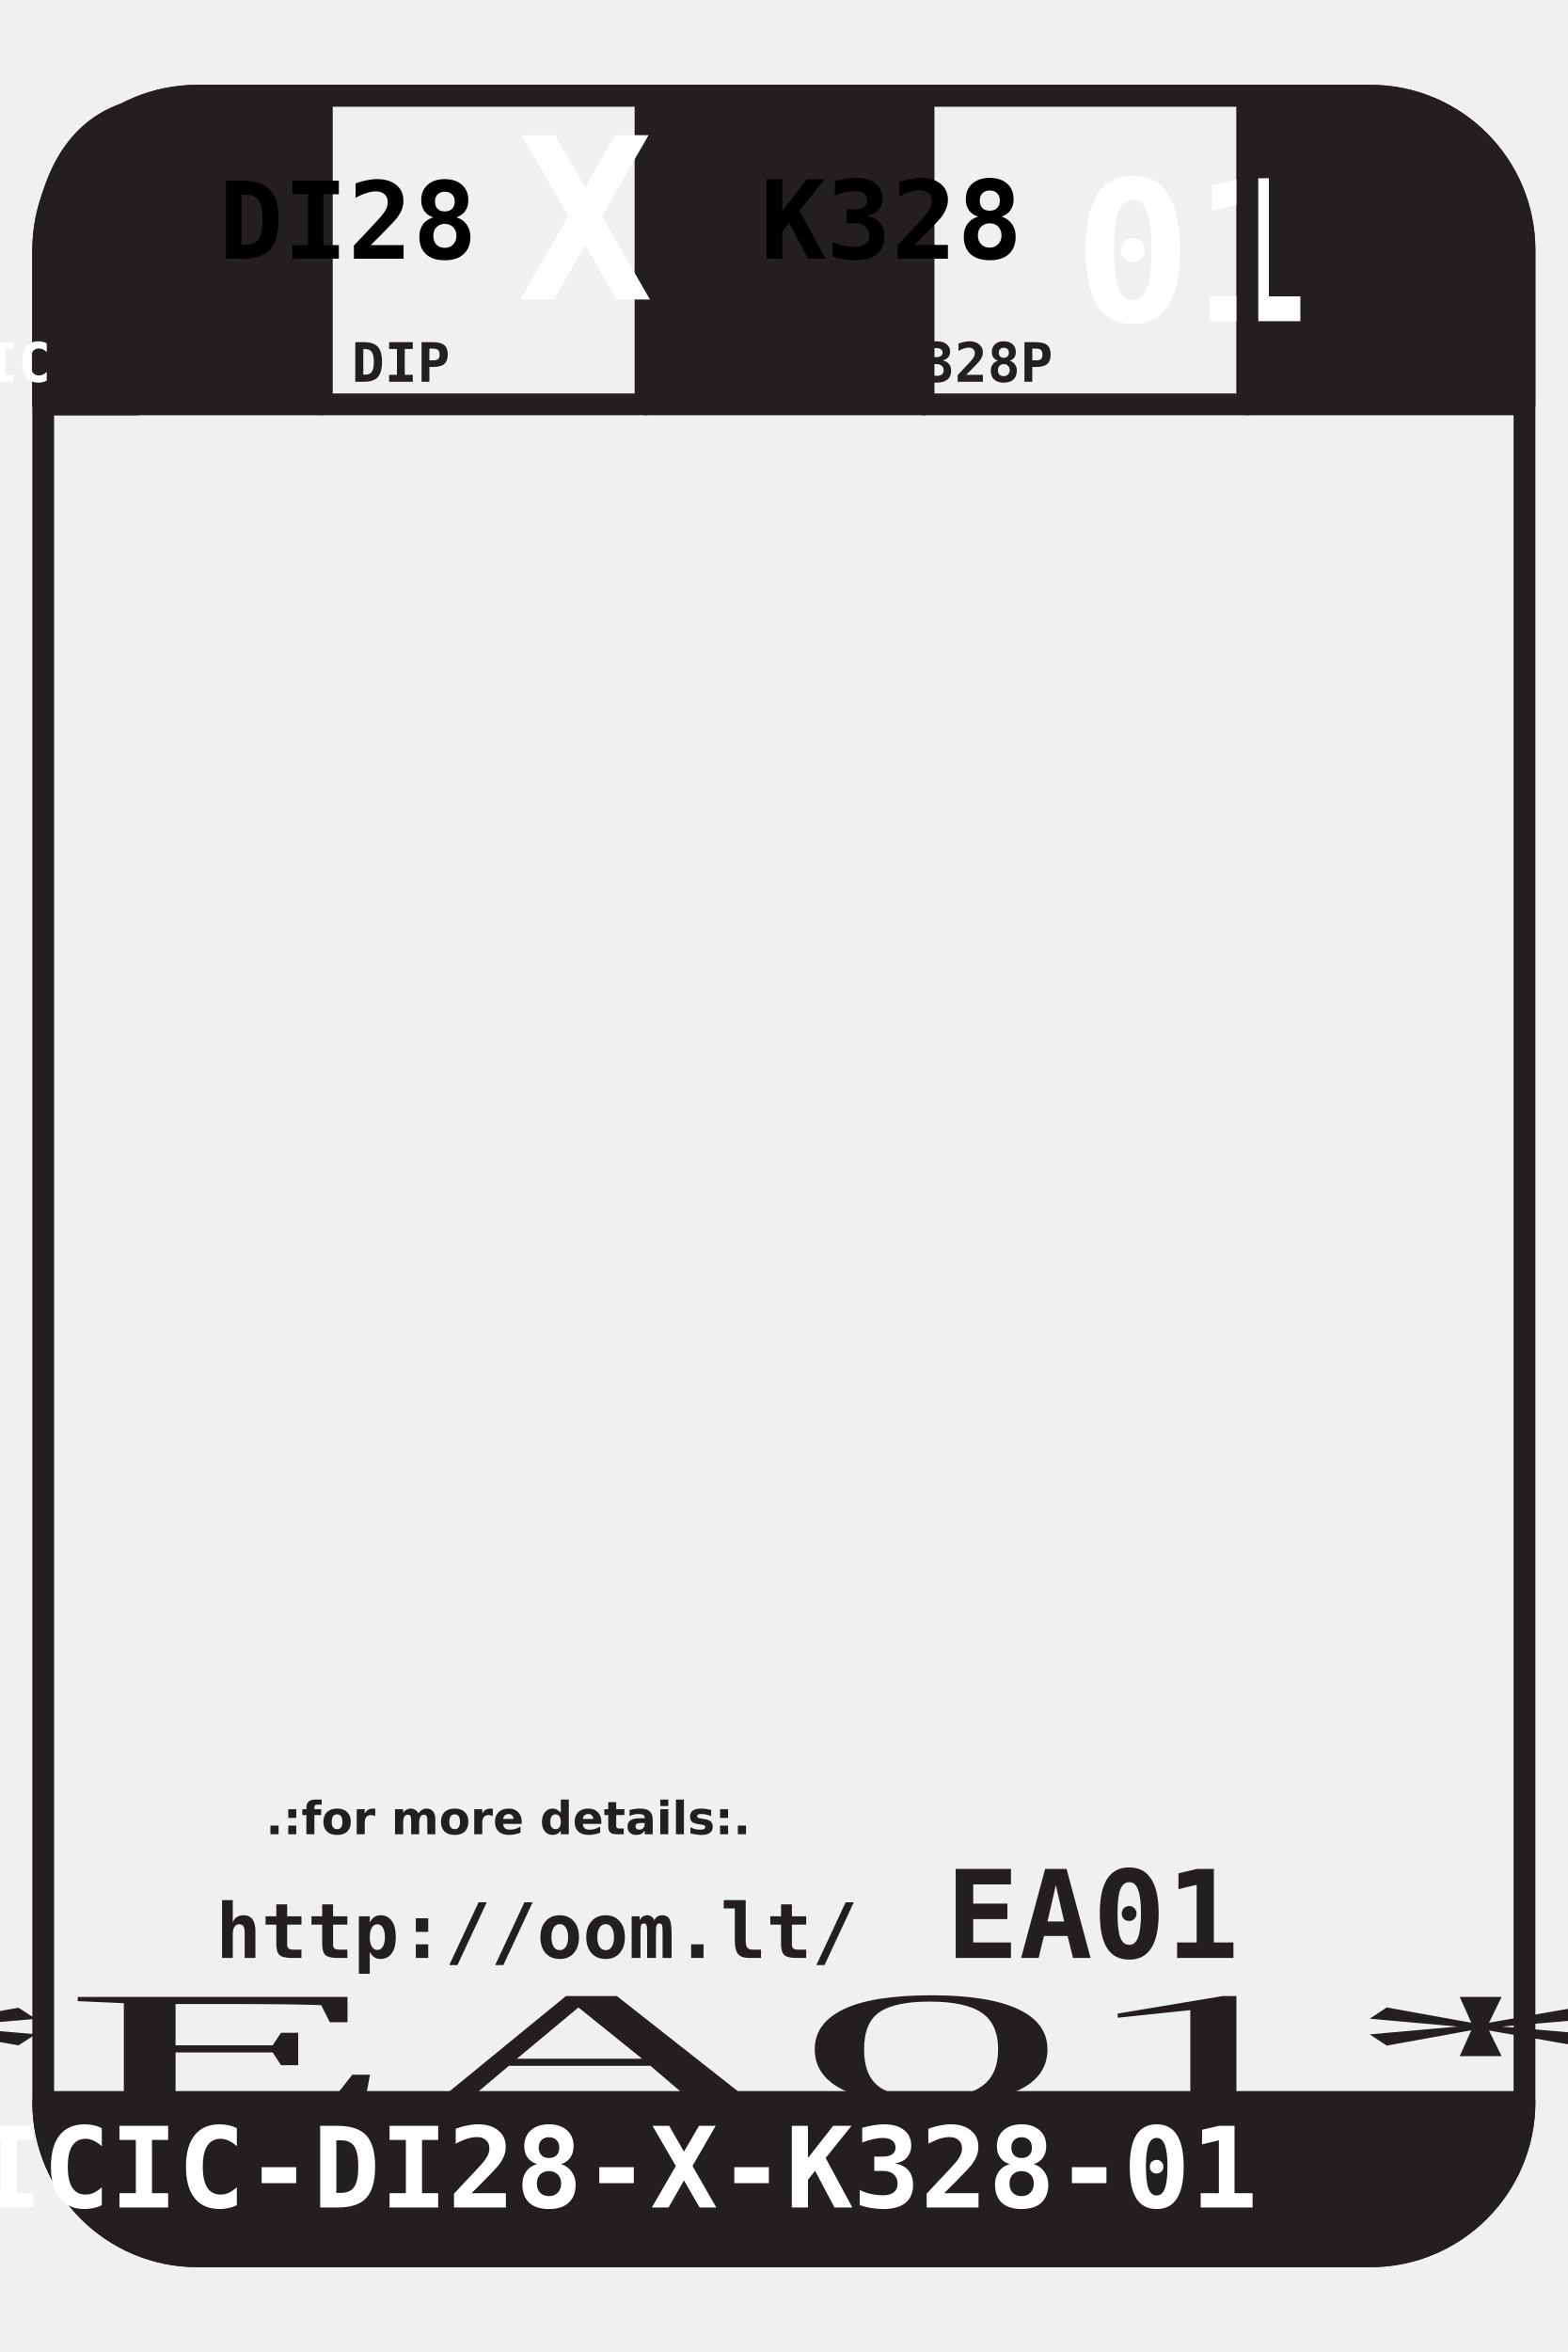
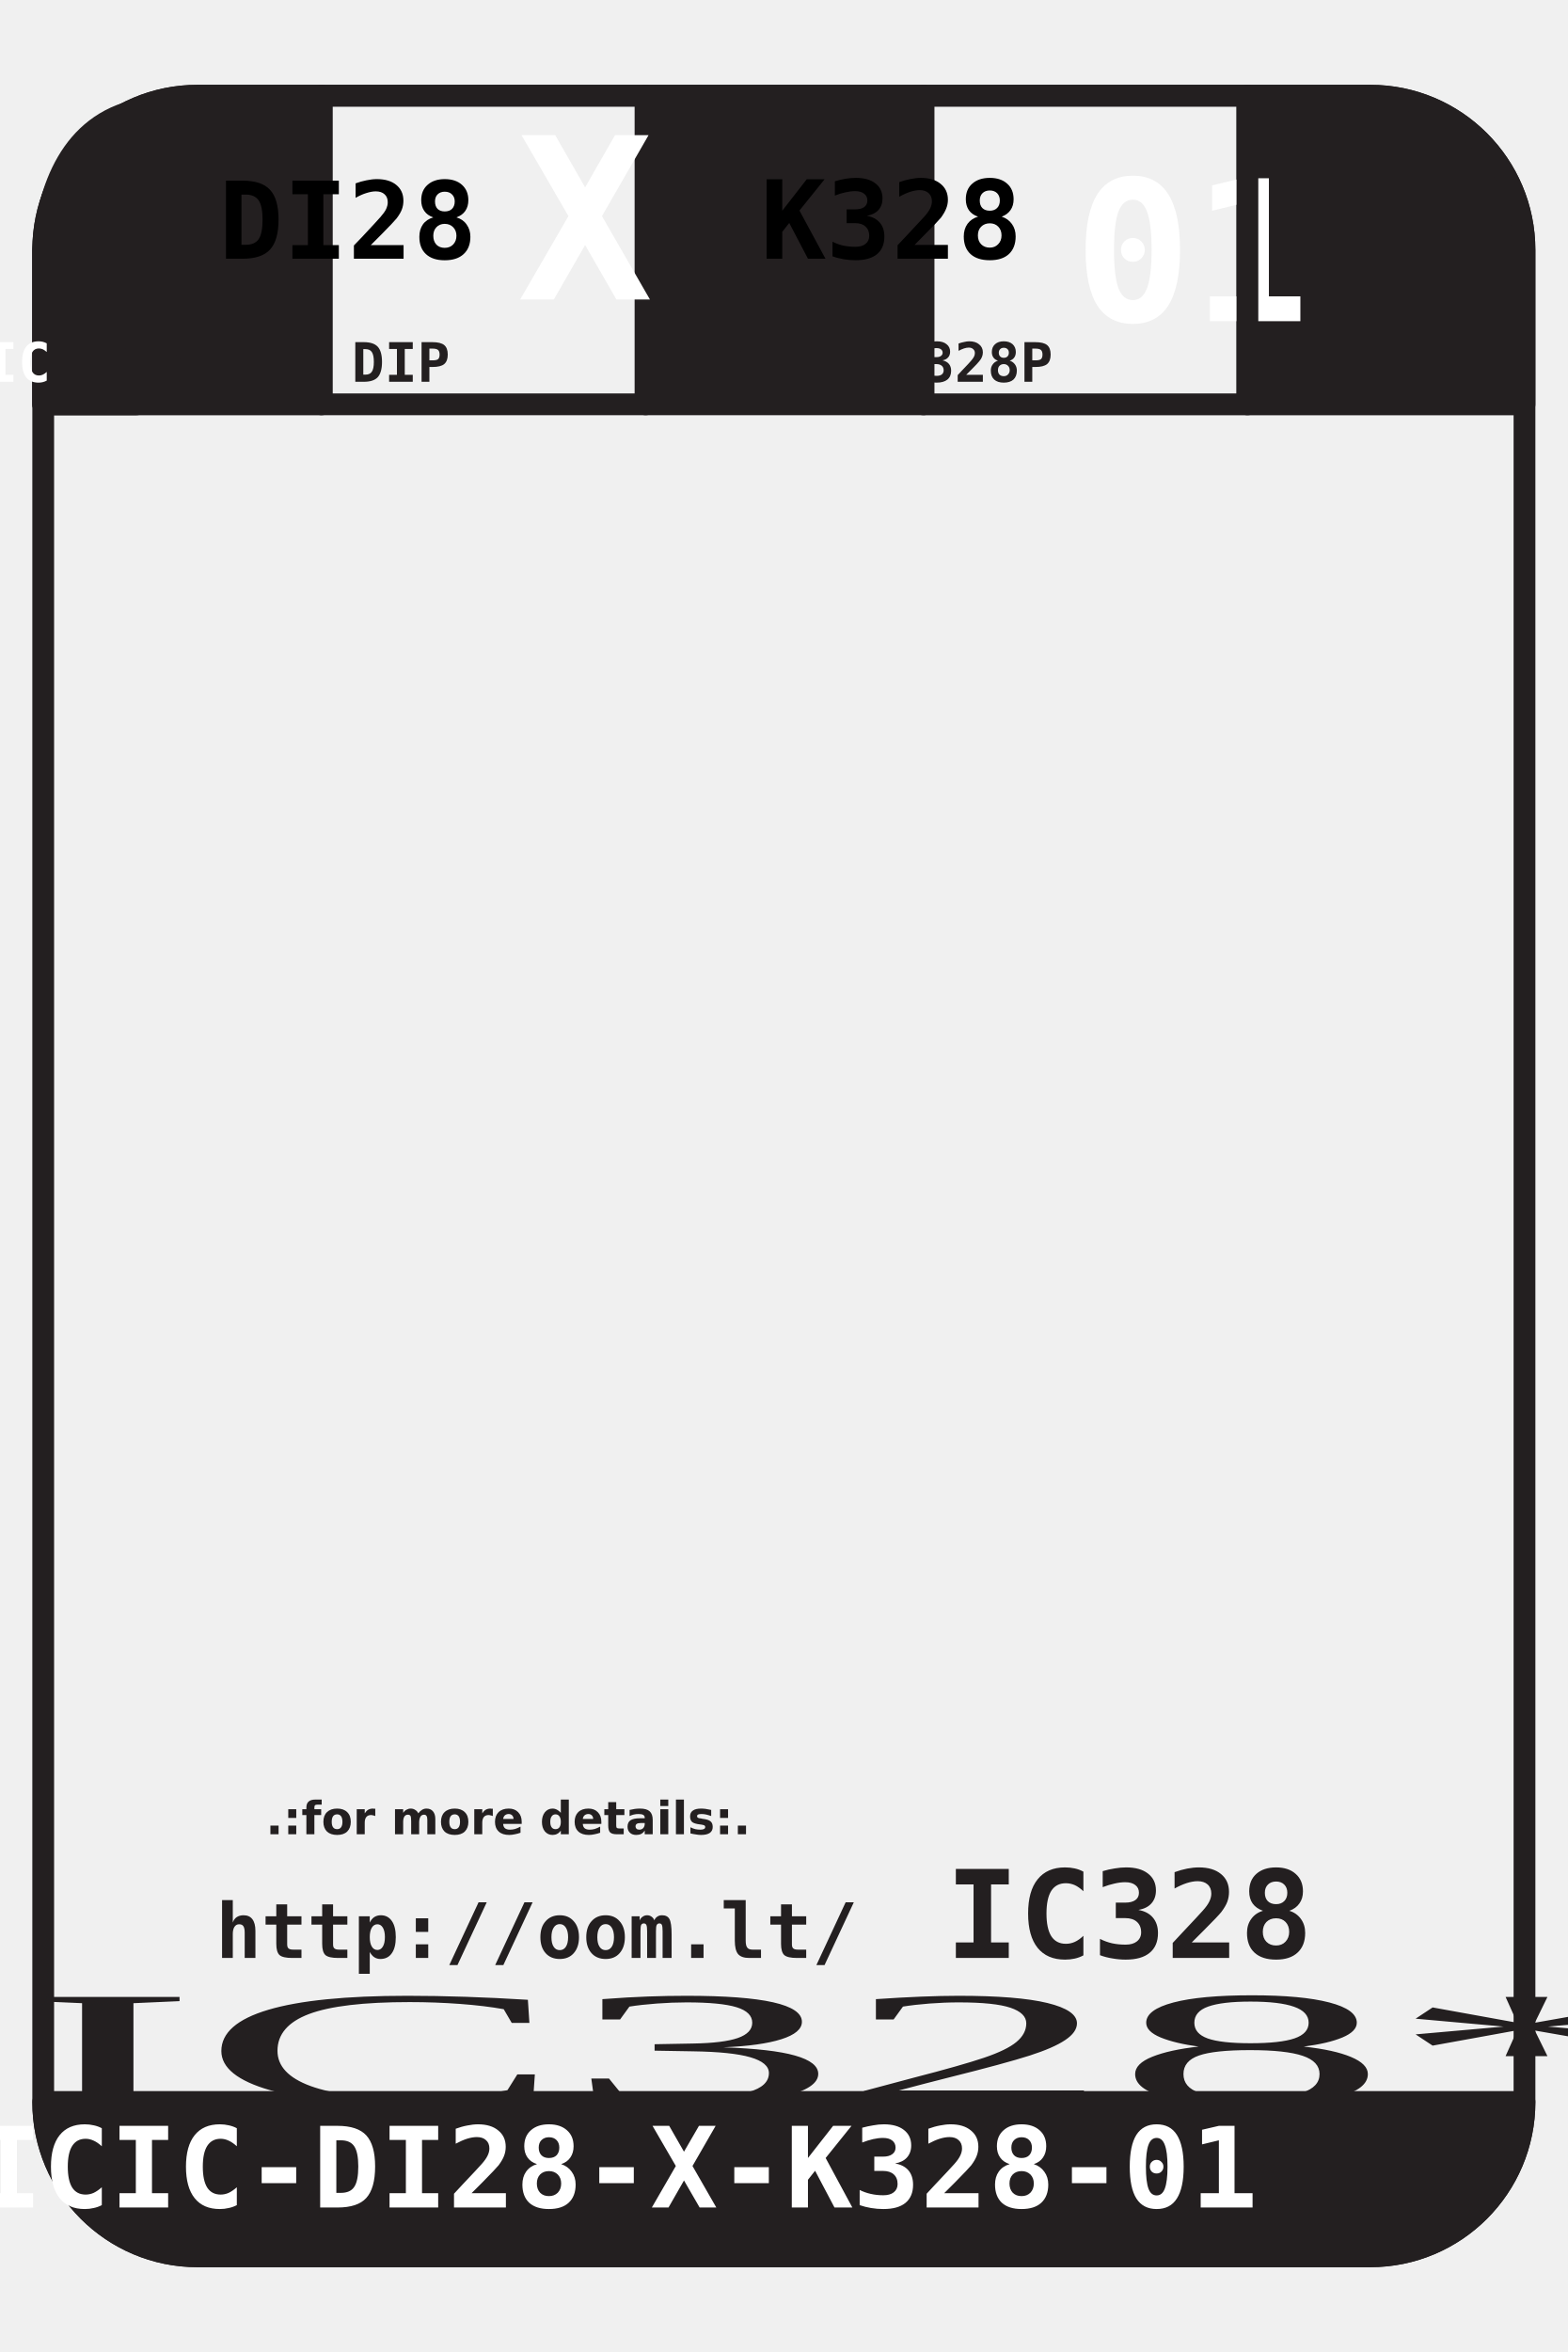
<svg xmlns="http://www.w3.org/2000/svg" id="svg3419" version="1.1" width="180" height="270" xml:space="preserve">
  <defs id="defs3423" />
  <g id="g3427" transform="matrix(1.25,0,0,-1.25,0,270)">
    <path d="m 3.969,193.039 c 0,7.826 6.347,14.173 14.173,14.173 l 107.717,0 c 7.826,0 14.173,-6.347 14.173,-14.173 l 0,-170.079 c 0,-7.826 -6.347,-14.173 -14.173,-14.173 l -107.717,0 c -7.826,0 -14.173,6.347 -14.173,14.173 l 0,170.079 z" style="fill:none;stroke:#231f20;stroke-width:2;stroke-linecap:round;stroke-linejoin:round;stroke-miterlimit:22.926;stroke-opacity:1;stroke-dasharray:none" id="path3429" />
    <text transform="scale(1,-1)" id="text3439" x="71.998" y="-326.037" style="text-align:center;text-anchor:middle">
      <tspan style="font-size:6px;font-variant:normal;font-weight:bold;text-align:center;writing-mode:lr-tb;text-anchor:middle;fill:#231f20;fill-opacity:1;fill-rule:nonzero;stroke:none;font-family:Helvetica LT;-inkscape-font-specification:Helvetica LT Bold" id="tspan3441" y="-326.037" x="71.998" />
    </text>
    <text transform="matrix(1,0,0,-1,54.1817,47.5475)" id="text3443" x="17.943" y="0" style="text-anchor:middle;text-align:center">
      <tspan style="font-size:4.201px;font-variant:normal;font-weight:bold;writing-mode:lr-tb;fill:#231f20;fill-opacity:1;fill-rule:nonzero;stroke:none;font-family:DejaVu Sans;-inkscape-font-specification:DejaVu Sans Bold;text-anchor:middle;text-align:center;font-style:normal;font-stretch:normal" x="0" y="0" id="tspan3445">.:for more details:.</tspan>
    </text>
    <text transform="scale(1,-1)" id="text3447" x="56.807" y="-36.191" style="text-align:center;text-anchor:middle">
      <tspan style="font-size:7.001px;font-style:normal;font-variant:normal;font-weight:bold;font-stretch:normal;text-align:center;writing-mode:lr-tb;text-anchor:middle;fill:#231f20;fill-opacity:1;fill-rule:nonzero;stroke:none;font-family:DejaVu Sans Mono;-inkscape-font-specification:DejaVu Sans Mono Bold" x="56.807" y="-36.191" id="tspan3449">http://oom.lt/</tspan>
    </text>
    <text transform="scale(1,-1)" id="text3451" x="86.863" y="-36.191" style="text-align:start;text-anchor:start">
-       <tspan style="font-size:11.202px;font-variant:normal;font-weight:bold;text-align:start;writing-mode:lr-tb;text-anchor:start;fill:#231f20;fill-opacity:1;fill-rule:nonzero;stroke:none;font-family:DejaVu Sans Mono;-inkscape-font-specification:DejaVu Sans Mono Bold;font-style:normal;font-stretch:normal" x="86.863" y="-36.191" id="tspan3453">EA01</tspan>
+       <tspan style="font-size:11.202px;font-variant:normal;font-weight:bold;text-align:start;writing-mode:lr-tb;text-anchor:start;fill:#231f20;fill-opacity:1;fill-rule:nonzero;stroke:none;font-family:DejaVu Sans Mono;-inkscape-font-specification:DejaVu Sans Mono Bold;font-style:normal;font-stretch:normal" x="86.863" y="-36.191" id="tspan3453">IC328</tspan>
    </text>
    <text transform="matrix(1,0,0,-0.2937634,14.7144,22.9039)" id="text3455" x="57.305" y="0" style="text-align:center;text-anchor:middle">
-       <tspan style="font-size:50.435px;font-variant:normal;font-weight:normal;text-align:center;writing-mode:lr-tb;text-anchor:middle;fill:#231f20;fill-opacity:1;fill-rule:nonzero;stroke:none;font-family:Free 3 of 9 Extended;-inkscape-font-specification:Free3of9Extended" x="57.305" y="0" id="tspan3457">*EA01*</tspan>
+       <tspan style="font-size:50.435px;font-variant:normal;font-weight:normal;text-align:center;writing-mode:lr-tb;text-anchor:middle;fill:#231f20;fill-opacity:1;fill-rule:nonzero;stroke:none;font-family:Free 3 of 9 Extended;-inkscape-font-specification:Free3of9Extended" x="57.305" y="0" id="tspan3457">*IC328*</tspan>
    </text>
    <path d="m 29.541,178.866 0,28.346 -11.4,0 c -7.826,0 -14.173,-6.347 -14.173,-14.173 l 0,-14.173 25.573,0 z" style="fill:#231f20;fill-opacity:1;fill-rule:evenodd;stroke:#231f20;stroke-width:2;stroke-linecap:round;stroke-linejoin:round;stroke-miterlimit:22.926;stroke-opacity:1;stroke-dasharray:none" id="path3593" />
    <path d="m 140.031,193.039 c 0,7.826 -6.347,14.173 -14.173,14.173 l -11.277,0 0,-28.346 25.451,0 0,14.173 z" style="fill:#231f20;fill-opacity:1;fill-rule:evenodd;stroke:#231f20;stroke-width:2;stroke-linecap:round;stroke-linejoin:round;stroke-miterlimit:22.926;stroke-opacity:1;stroke-dasharray:none" id="path3595" />
    <path d="m 59.305,207.213 25.512,0 0,-28.346 -25.512,0 0,28.346 z" style="fill:#231f20;fill-opacity:1;fill-rule:evenodd;stroke:#231f20;stroke-width:2;stroke-linecap:round;stroke-linejoin:round;stroke-miterlimit:22.926;stroke-opacity:1;stroke-dasharray:none" id="path3597" />
    <text transform="scale(1,-1)" id="text3603" x="127.539" y="-186.501" style="font-style:normal;font-variant:normal;font-weight:bold;font-stretch:normal;text-align:center;text-anchor:middle;fill:#ffffff;font-family:DejaVu Sans Mono;-inkscape-font-specification:DejaVu Sans Mono Bold">
      <tspan style="font-size:18px;font-style:normal;font-variant:normal;font-weight:bold;font-stretch:normal;text-align:center;writing-mode:lr-tb;text-anchor:middle;fill:#ffffff;fill-opacity:1;fill-rule:nonzero;stroke:none;font-family:DejaVu Sans Mono;-inkscape-font-specification:DejaVu Sans Mono Bold" x="127.539" y="-186.501" id="tspan3605">01</tspan>
    </text>
    <path d="m 29.541,207.213 29.764,0 0,-28.346 -29.764,0 0,28.346 z" style="fill:none;stroke:#231f20;stroke-width:2;stroke-linecap:round;stroke-linejoin:round;stroke-miterlimit:22.926;stroke-opacity:1;stroke-dasharray:none" id="path3607" />
    <path d="m 84.817,207.212 29.764,0 0,-28.346 -29.764,0 0,28.346 z" style="fill:none;stroke:#231f20;stroke-width:2;stroke-linecap:round;stroke-linejoin:round;stroke-miterlimit:22.926;stroke-opacity:1;stroke-dasharray:none" id="path3609" />
    <text transform="scale(1,-1)" id="text3611" x="44.674" y="-192.239" style="font-size:8.444px;font-style:normal;font-variant:normal;font-weight:bold;font-stretch:normal;text-align:center;text-anchor:middle;fill:#000000;font-family:DejaVu Sans Mono;-inkscape-font-specification:DejaVu Sans Mono Bold">
      <tspan style="font-size:9.851px;font-style:normal;font-variant:normal;font-weight:bold;font-stretch:normal;text-align:center;writing-mode:lr-tb;text-anchor:middle;fill:#000000;fill-opacity:1;fill-rule:nonzero;stroke:none;font-family:DejaVu Sans Mono;-inkscape-font-specification:DejaVu Sans Mono Bold" x="44.674" y="-192.239" id="tspan3613">DI28</tspan>
    </text>
    <text transform="scale(1,-1)" id="text3615" x="99.941" y="-192.241" style="font-style:normal;font-variant:normal;font-weight:bold;font-stretch:normal;text-align:center;text-anchor:middle;fill:#000000;font-family:DejaVu Sans Mono;-inkscape-font-specification:DejaVu Sans Mono Bold">
      <tspan style="font-size:10px;font-style:normal;font-variant:normal;font-weight:bold;font-stretch:normal;text-align:center;writing-mode:lr-tb;text-anchor:middle;fill:#000000;fill-opacity:1;fill-rule:nonzero;stroke:none;font-family:DejaVu Sans Mono;-inkscape-font-specification:DejaVu Sans Mono Bold" x="99.941" y="-192.241" id="tspan3617">K328</tspan>
    </text>
    <text transform="scale(1,-1)" id="text3623" x="71.95" y="-180.937" style="font-style:normal;font-variant:normal;font-weight:bold;font-stretch:normal;text-align:center;text-anchor:middle;fill:#ffffff;font-family:DejaVu Sans Mono;-inkscape-font-specification:DejaVu Sans Mono Bold">
      <tspan style="font-size:5px;font-style:normal;font-variant:normal;font-weight:bold;font-stretch:normal;text-align:center;writing-mode:lr-tb;text-anchor:middle;fill:#ffffff;fill-opacity:1;fill-rule:nonzero;stroke:none;font-family:DejaVu Sans Mono;-inkscape-font-specification:DejaVu Sans Mono Bold" x="71.95" y="-180.937" id="tspan3625" />
    </text>
    <text transform="scale(1,-1)" id="text3631" x="44.348" y="-180.937" style="font-style:normal;font-variant:normal;font-weight:bold;font-stretch:normal;text-align:center;text-anchor:middle;font-family:DejaVu Sans Mono;-inkscape-font-specification:DejaVu Sans Mono Bold">
      <tspan style="font-size:5px;font-style:normal;font-variant:normal;font-weight:bold;font-stretch:normal;text-align:center;writing-mode:lr-tb;text-anchor:middle;fill:#231f20;fill-opacity:1;fill-rule:nonzero;stroke:none;font-family:DejaVu Sans Mono;-inkscape-font-specification:DejaVu Sans Mono Bold" x="44.348" y="-180.937" id="tspan3633">28 Pin DIP</tspan>
    </text>
    <text transform="scale(1,-1)" id="text3619" x="247.712" y="-188.494" style="font-style:normal;font-variant:normal;font-weight:bold;font-stretch:normal;text-align:end;text-anchor:end;fill:#ffffff;font-family:DejaVu Sans Mono;-inkscape-font-specification:DejaVu Sans Mono Bold">
      <tspan style="font-size:20.706px;font-style:normal;font-variant:normal;font-weight:bold;font-stretch:normal;text-align:end;writing-mode:lr-tb;text-anchor:end;fill:#ffffff;fill-opacity:1;fill-rule:nonzero;stroke:none;font-family:DejaVu Sans Mono;-inkscape-font-specification:DejaVu Sans Mono Bold" x="25.471" y="-188.494" id="tspan3621">ICIC</tspan>
    </text>
    <path id="use3031" style="fill:#231f20;fill-opacity:1;fill-rule:evenodd;stroke:#231f20;stroke-width:2;stroke-linecap:round;stroke-linejoin:round;stroke-miterlimit:22.926;stroke-opacity:1;stroke-dasharray:none" d="m 12.534,178.866 0.164,27.036 C 6.573,204.607 4.348,198.675 3.968,193.039 l 0,-14.173 z" />
    <text transform="scale(1,-1)" id="text3627" x="76.459" y="-188.494" style="font-style:normal;font-variant:normal;font-weight:bold;font-stretch:normal;text-align:center;text-anchor:middle;fill:#ffffff;font-family:DejaVu Sans Mono;-inkscape-font-specification:DejaVu Sans Mono Bold">
      <tspan style="font-size:20.706px;font-style:normal;font-variant:normal;font-weight:bold;font-stretch:normal;text-align:center;writing-mode:lr-tb;text-anchor:middle;fill:#ffffff;fill-opacity:1;fill-rule:nonzero;stroke:none;font-family:DejaVu Sans Mono;-inkscape-font-specification:DejaVu Sans Mono Bold" x="71.808" y="-188.494" id="tspan3629">X</tspan>
    </text>
    <text transform="scale(1,-1)" id="text3635" x="99.728" y="-180.937" style="font-style:normal;font-variant:normal;font-weight:bold;font-stretch:normal;text-align:center;text-anchor:middle;font-family:DejaVu Sans Mono;-inkscape-font-specification:DejaVu Sans Mono Bold">
      <tspan style="font-size:5px;font-style:normal;font-variant:normal;font-weight:bold;font-stretch:normal;text-align:center;writing-mode:lr-tb;text-anchor:middle;fill:#231f20;fill-opacity:1;fill-rule:nonzero;stroke:none;font-family:DejaVu Sans Mono;-inkscape-font-specification:DejaVu Sans Mono Bold" x="99.728" y="-180.937" id="tspan3637">AtMega328P</tspan>
    </text>
    <path d="m 3.969,22.961 136.063,0" style="fill:none;stroke:#231f20;stroke-opacity:1;stroke-width:0.216;stroke-linecap:butt;stroke-linejoin:miter;stroke-miterlimit:22.926;stroke-dasharray:none" id="path3639" />
    <path d="m 3.969,22.961 136.063,0 0,0 c 0,-7.826 -6.347,-14.173 -14.173,-14.173 l -107.717,0 c -7.826,0 -14.173,6.347 -14.173,14.173 z" style="fill:#231f20;fill-opacity:1;fill-rule:evenodd;stroke:#231f20;stroke-opacity:1;stroke-width:2;stroke-linecap:round;stroke-linejoin:round;stroke-miterlimit:22.926;stroke-dasharray:none" id="path3641" />
    <text transform="scale(1,-1)" id="text3643" x="72.138" y="-13.271" style="font-size:10.302px;text-align:center;text-anchor:middle;-inkscape-font-specification:DejaVu Sans Mono Bold;font-family:DejaVu Sans Mono;font-weight:bold;font-style:normal;font-stretch:normal;font-variant:normal">
      <tspan style="font-size:10.302px;font-variant:normal;font-weight:bold;text-align:center;writing-mode:lr-tb;text-anchor:middle;fill:#ffffff;fill-opacity:1;fill-rule:nonzero;stroke:none;font-family:DejaVu Sans Mono;-inkscape-font-specification:DejaVu Sans Mono Bold;font-style:normal;font-stretch:normal" x="72.138" y="-13.271" id="tspan3645">ICIC-DI28-X-K328-01</tspan>
    </text>
    <text xml:space="preserve" style="font-size:40px;font-style:normal;font-weight:bold;text-align:center;line-height:125%;letter-spacing:0px;word-spacing:0px;text-anchor:middle;fill:#000000;fill-opacity:1;stroke:none;font-family:DejaVu Sans Mono;-inkscape-font-specification:DejaVu Sans Mono Bold;font-stretch:normal;font-variant:normal" x="-21.572" y="54.974" id="text3647" transform="matrix(0.8,0,0,-0.8,0,216)">
      <tspan id="tspan3649" x="-16.025" y="54.974"> </tspan>
    </text>
    <text transform="scale(1,-1)" id="text3599" x="16.703" y="-180.937" style="font-style:normal;font-variant:normal;font-weight:bold;font-stretch:normal;text-align:center;text-anchor:middle;fill:#ffffff;font-family:DejaVu Sans Mono;-inkscape-font-specification:DejaVu Sans Mono Bold">
      <tspan style="font-size:5px;font-style:normal;font-variant:normal;font-weight:bold;font-stretch:normal;text-align:center;writing-mode:lr-tb;text-anchor:middle;fill:#ffffff;fill-opacity:1;fill-rule:nonzero;stroke:none;font-family:DejaVu Sans Mono;-inkscape-font-specification:DejaVu Sans Mono Bold" x="16.703" y="-180.937" id="tspan3601">ICIC</tspan>
    </text>
  </g>
</svg>
